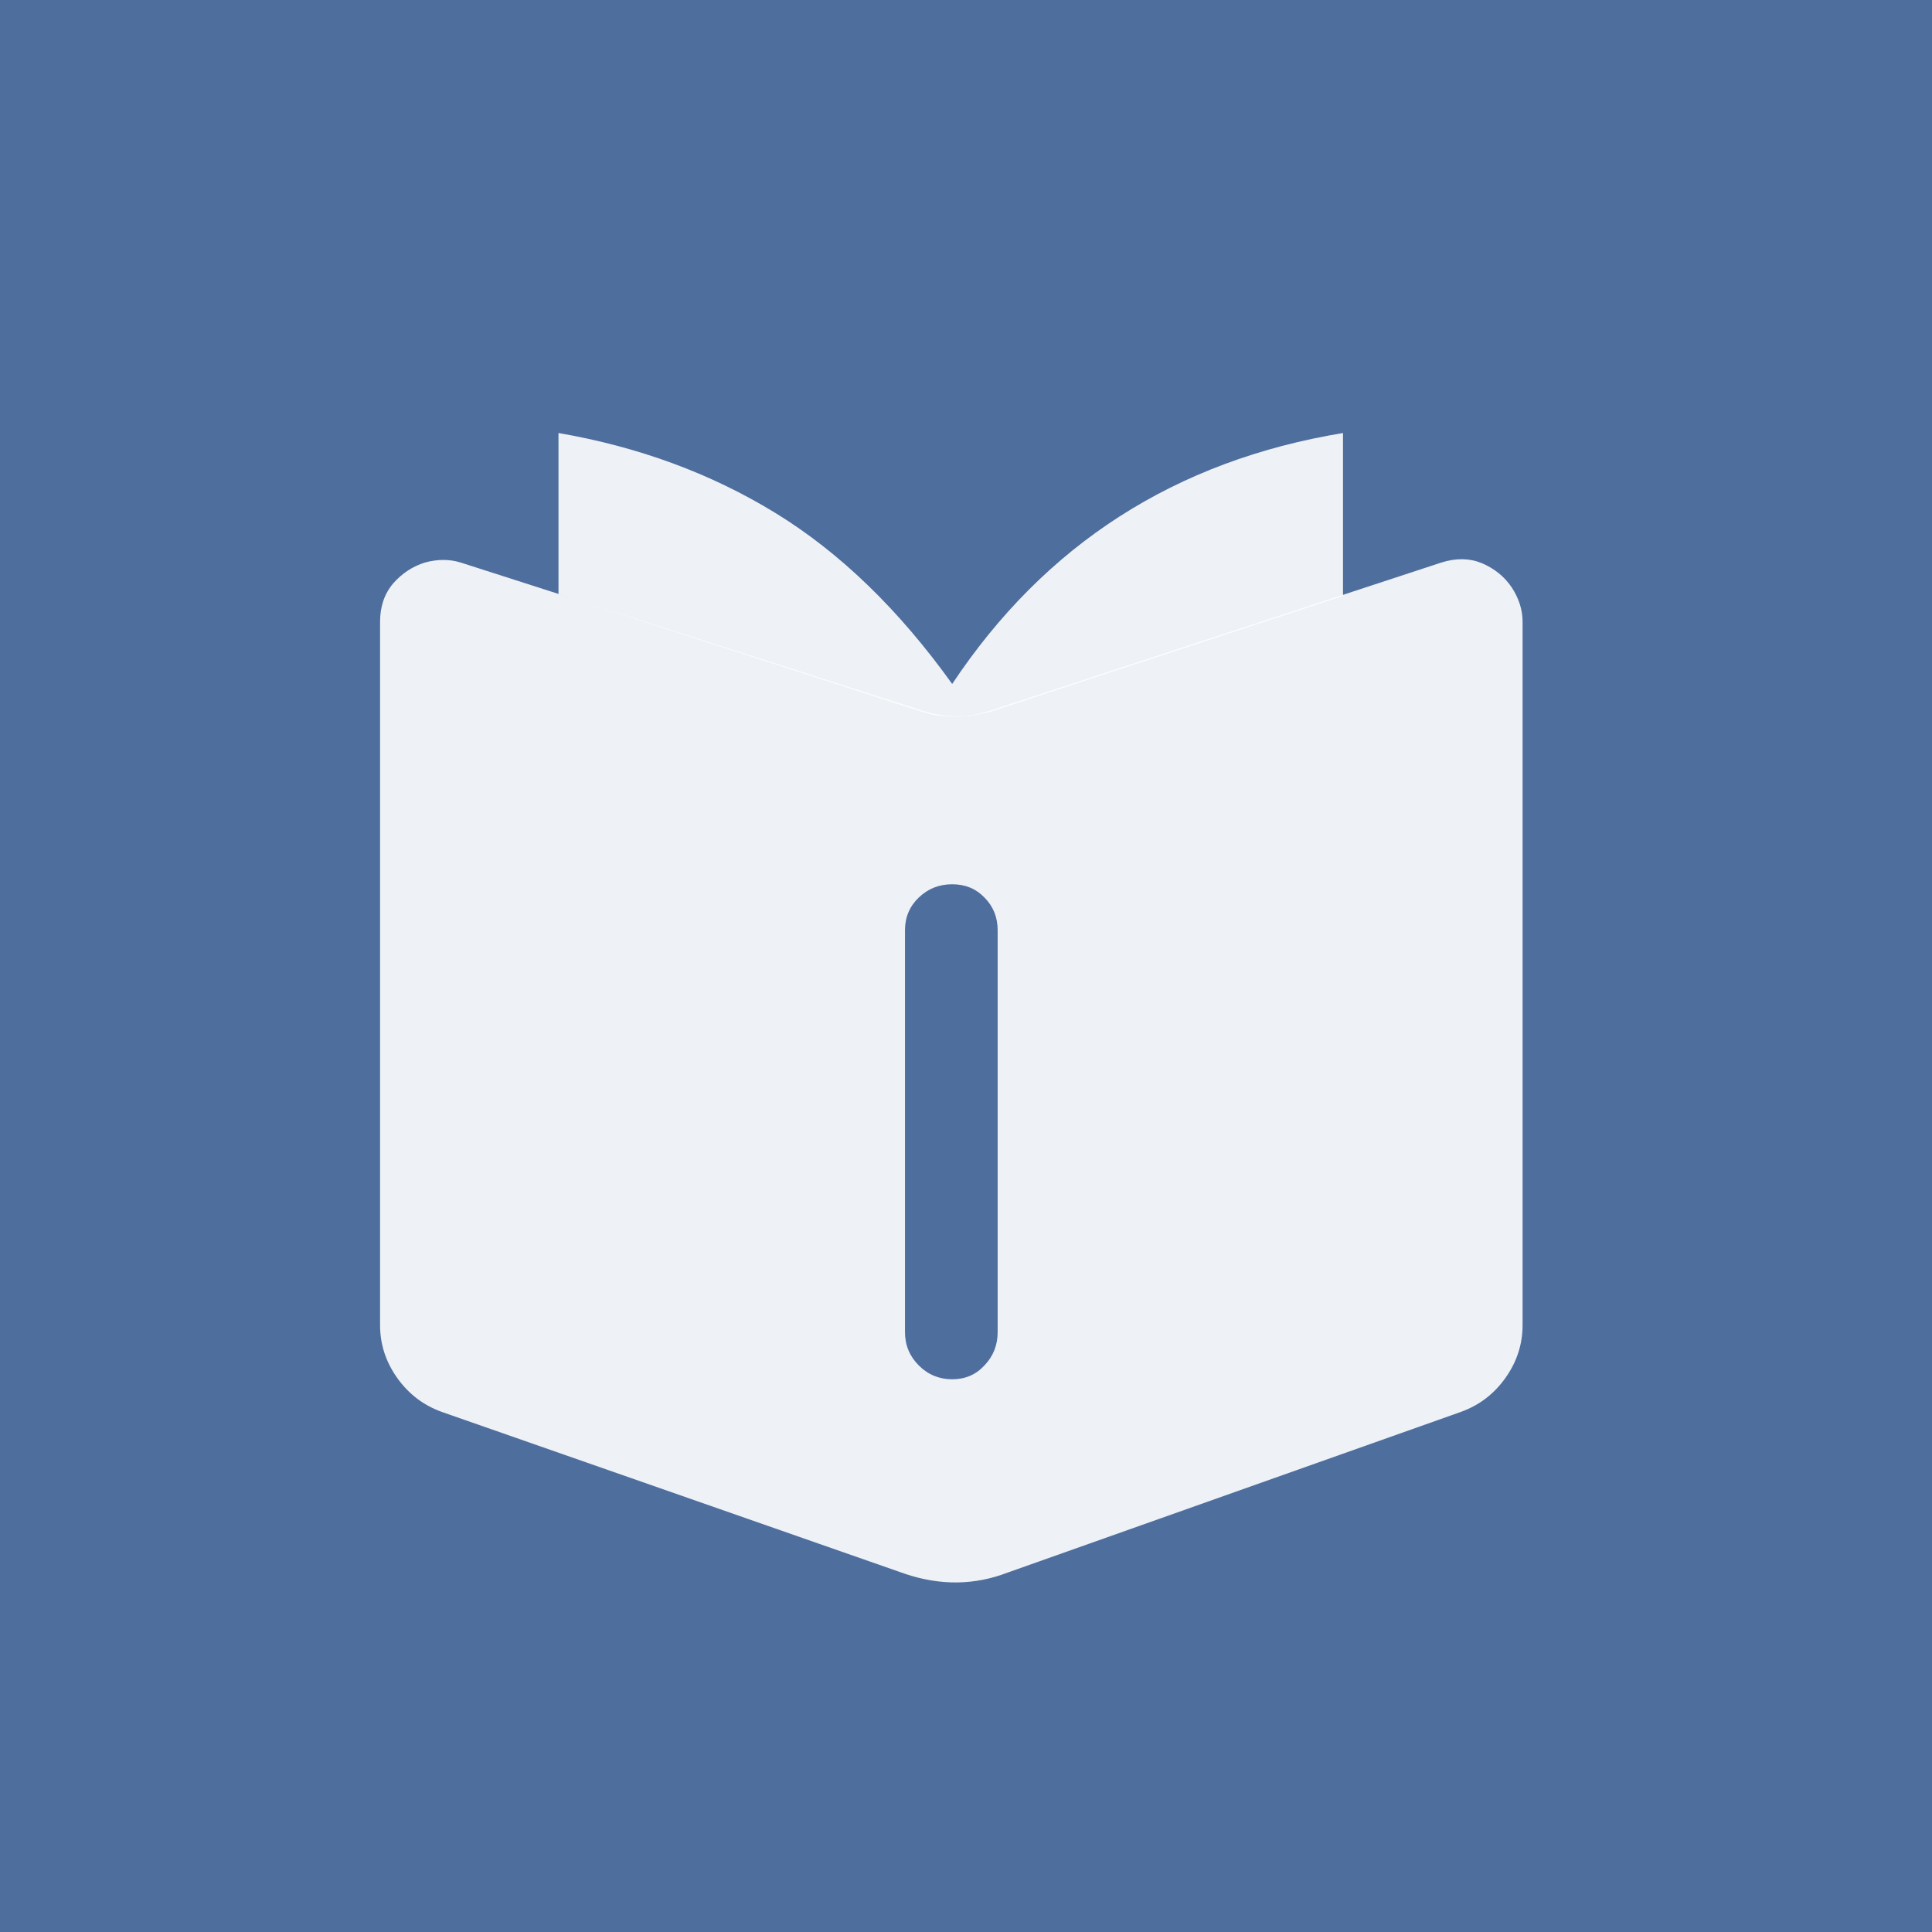
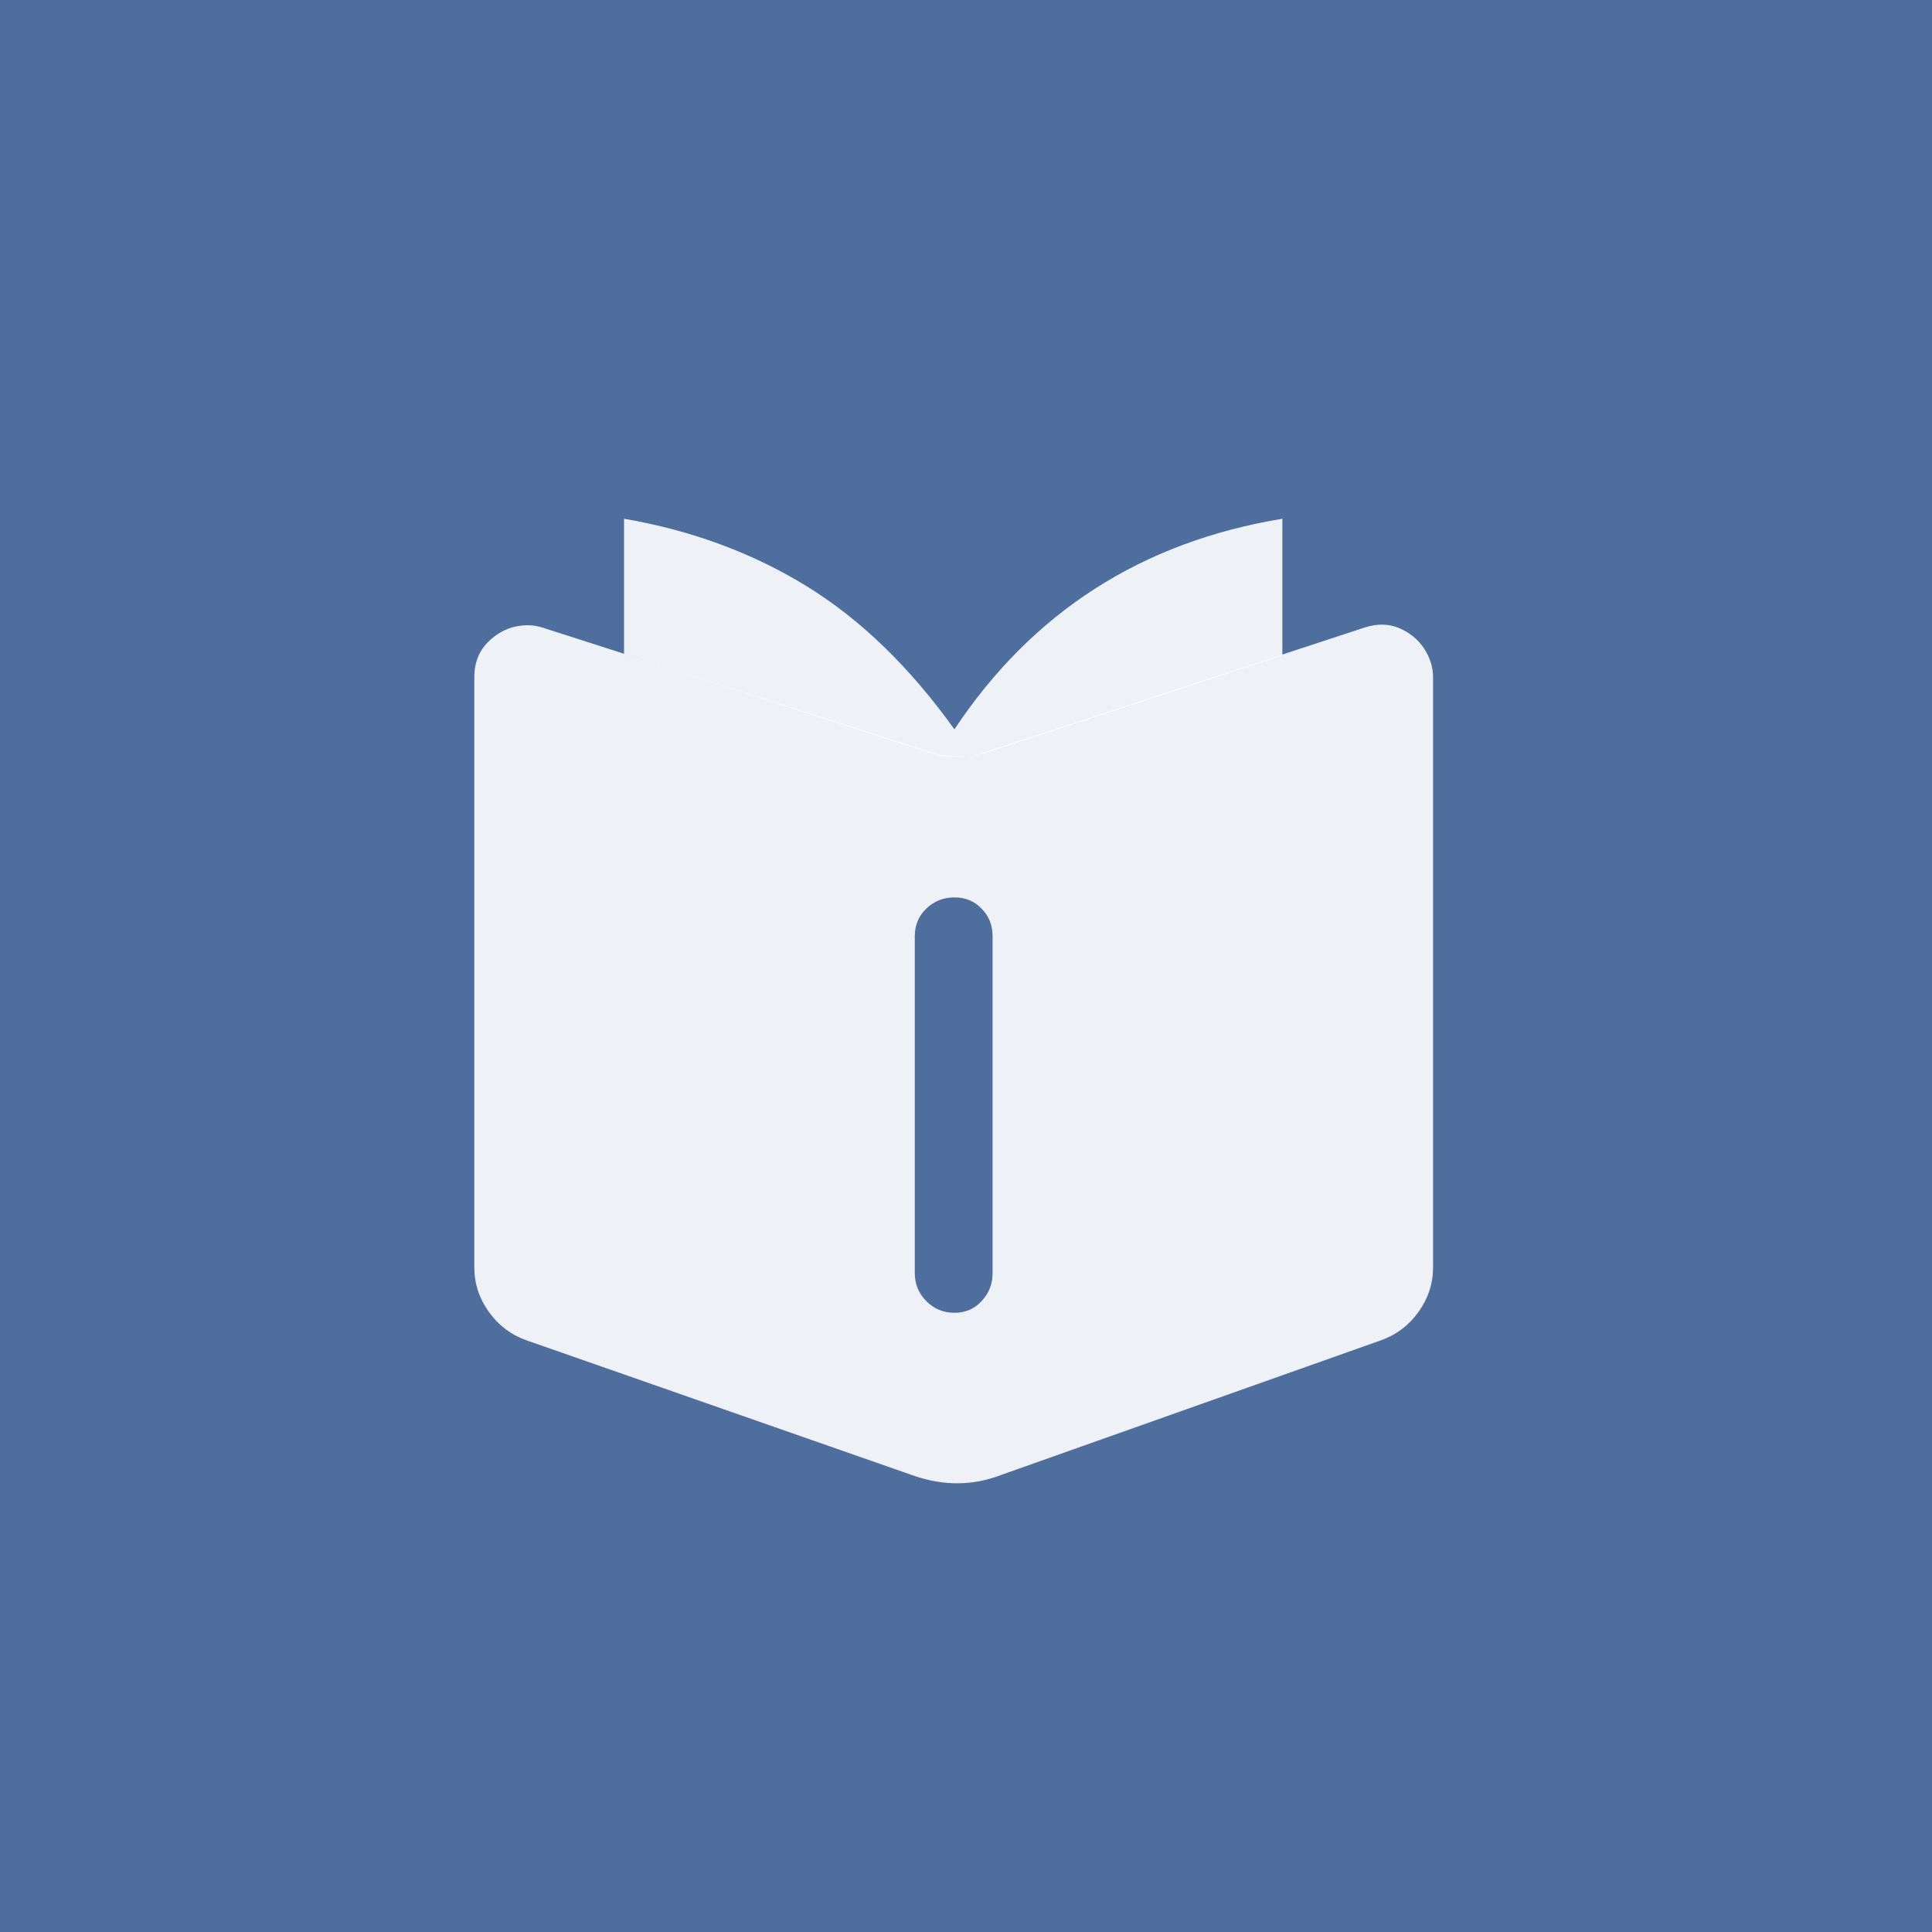
<svg xmlns="http://www.w3.org/2000/svg" width="480" height="480" viewBox="0 0 480 480">
  <rect width="480" height="480" fill="#4E6E9E" />
-   <path d="M 114.446 139.757 Q 110.299 138.47 105.58 139.757 Q 101.004 141.187 97.715 144.905 Q 94.426 148.766 94.426 154.486 L 94.426 329.232 Q 94.426 336.382 98.716 342.388 Q 103.006 348.394 109.87 350.825 L 224.842 391.008 Q 237.998 395.441 250.296 390.722 L 362.837 350.825 Q 369.701 348.394 373.991 342.388 Q 378.281 336.382 378.281 329.232 L 378.281 154.486 Q 378.281 150.053 375.564 145.906 Q 372.847 141.902 368.128 139.9 Q 363.552 138.041 358.118 139.757 L 246.149 176.508 Q 242.002 177.938 237.712 177.938 Q 233.422 177.938 228.989 176.508 L 114.446 139.757 Z M 236.568 219.694 Q 241.43 219.694 244.576 222.983 Q 247.865 226.272 247.865 231.134 L 247.865 330.948 Q 247.865 335.81 244.576 339.242 Q 241.43 342.674 236.568 342.674 Q 231.706 342.674 228.274 339.242 Q 224.842 335.81 224.842 330.948 L 224.842 231.134 Q 224.842 226.272 228.274 222.983 Q 231.706 219.694 236.568 219.694 Z" fill="#FFFFFF" fill-opacity="0.902" fill-rule="evenodd" />
-   <path d="M 333.665 107.582 Q 271.174 117.878 236.568 169.93 Q 216.691 142.188 192.667 127.459 Q 168.643 112.73 138.756 107.582 L 138.756 147.622 L 228.989 176.794 L 231.42 177.509 Q 238.57 178.939 246.149 176.794 L 333.665 148.051 L 333.665 107.582 Z" fill="#FFFFFF" fill-opacity="0.902" />
+   <path d="M 134.64 155.88 Q 131.16 154.8 127.2 155.88 Q 123.36 157.08 120.6 160.2 Q 117.84 163.44 117.84 168.24 L 117.84 314.88 Q 117.84 320.88 121.44 325.92 Q 125.04 330.96 130.8 333 L 227.28 366.72 Q 238.32 370.44 248.64 366.48 L 343.08 333 Q 348.84 330.96 352.44 325.92 Q 356.04 320.88 356.04 314.88 L 356.04 168.24 Q 356.04 164.52 353.76 161.04 Q 351.48 157.68 347.52 156 Q 343.68 154.44 339.12 155.88 L 245.16 186.72 Q 241.68 187.92 238.08 187.92 Q 234.48 187.92 230.76 186.72 L 134.64 155.88 Z M 237.12 222.96 Q 241.2 222.96 243.84 225.72 Q 246.6 228.48 246.6 232.56 L 246.6 316.32 Q 246.6 320.4 243.84 323.28 Q 241.2 326.16 237.12 326.16 Q 233.04 326.16 230.16 323.28 Q 227.28 320.4 227.28 316.32 L 227.28 232.56 Q 227.28 228.48 230.16 225.72 Q 233.04 222.96 237.12 222.96 Z" fill="#FFFFFF" fill-opacity="0.902" fill-rule="evenodd" />
+   <path d="M 318.6 128.88 Q 266.16 137.52 237.12 181.2 Q 220.44 157.92 200.28 145.56 Q 180.12 133.2 155.04 128.88 L 155.04 162.48 L 230.76 186.96 L 232.8 187.56 Q 238.8 188.76 245.16 186.96 L 318.6 162.84 L 318.6 128.88 Z" fill="#FFFFFF" fill-opacity="0.902" />
</svg>
